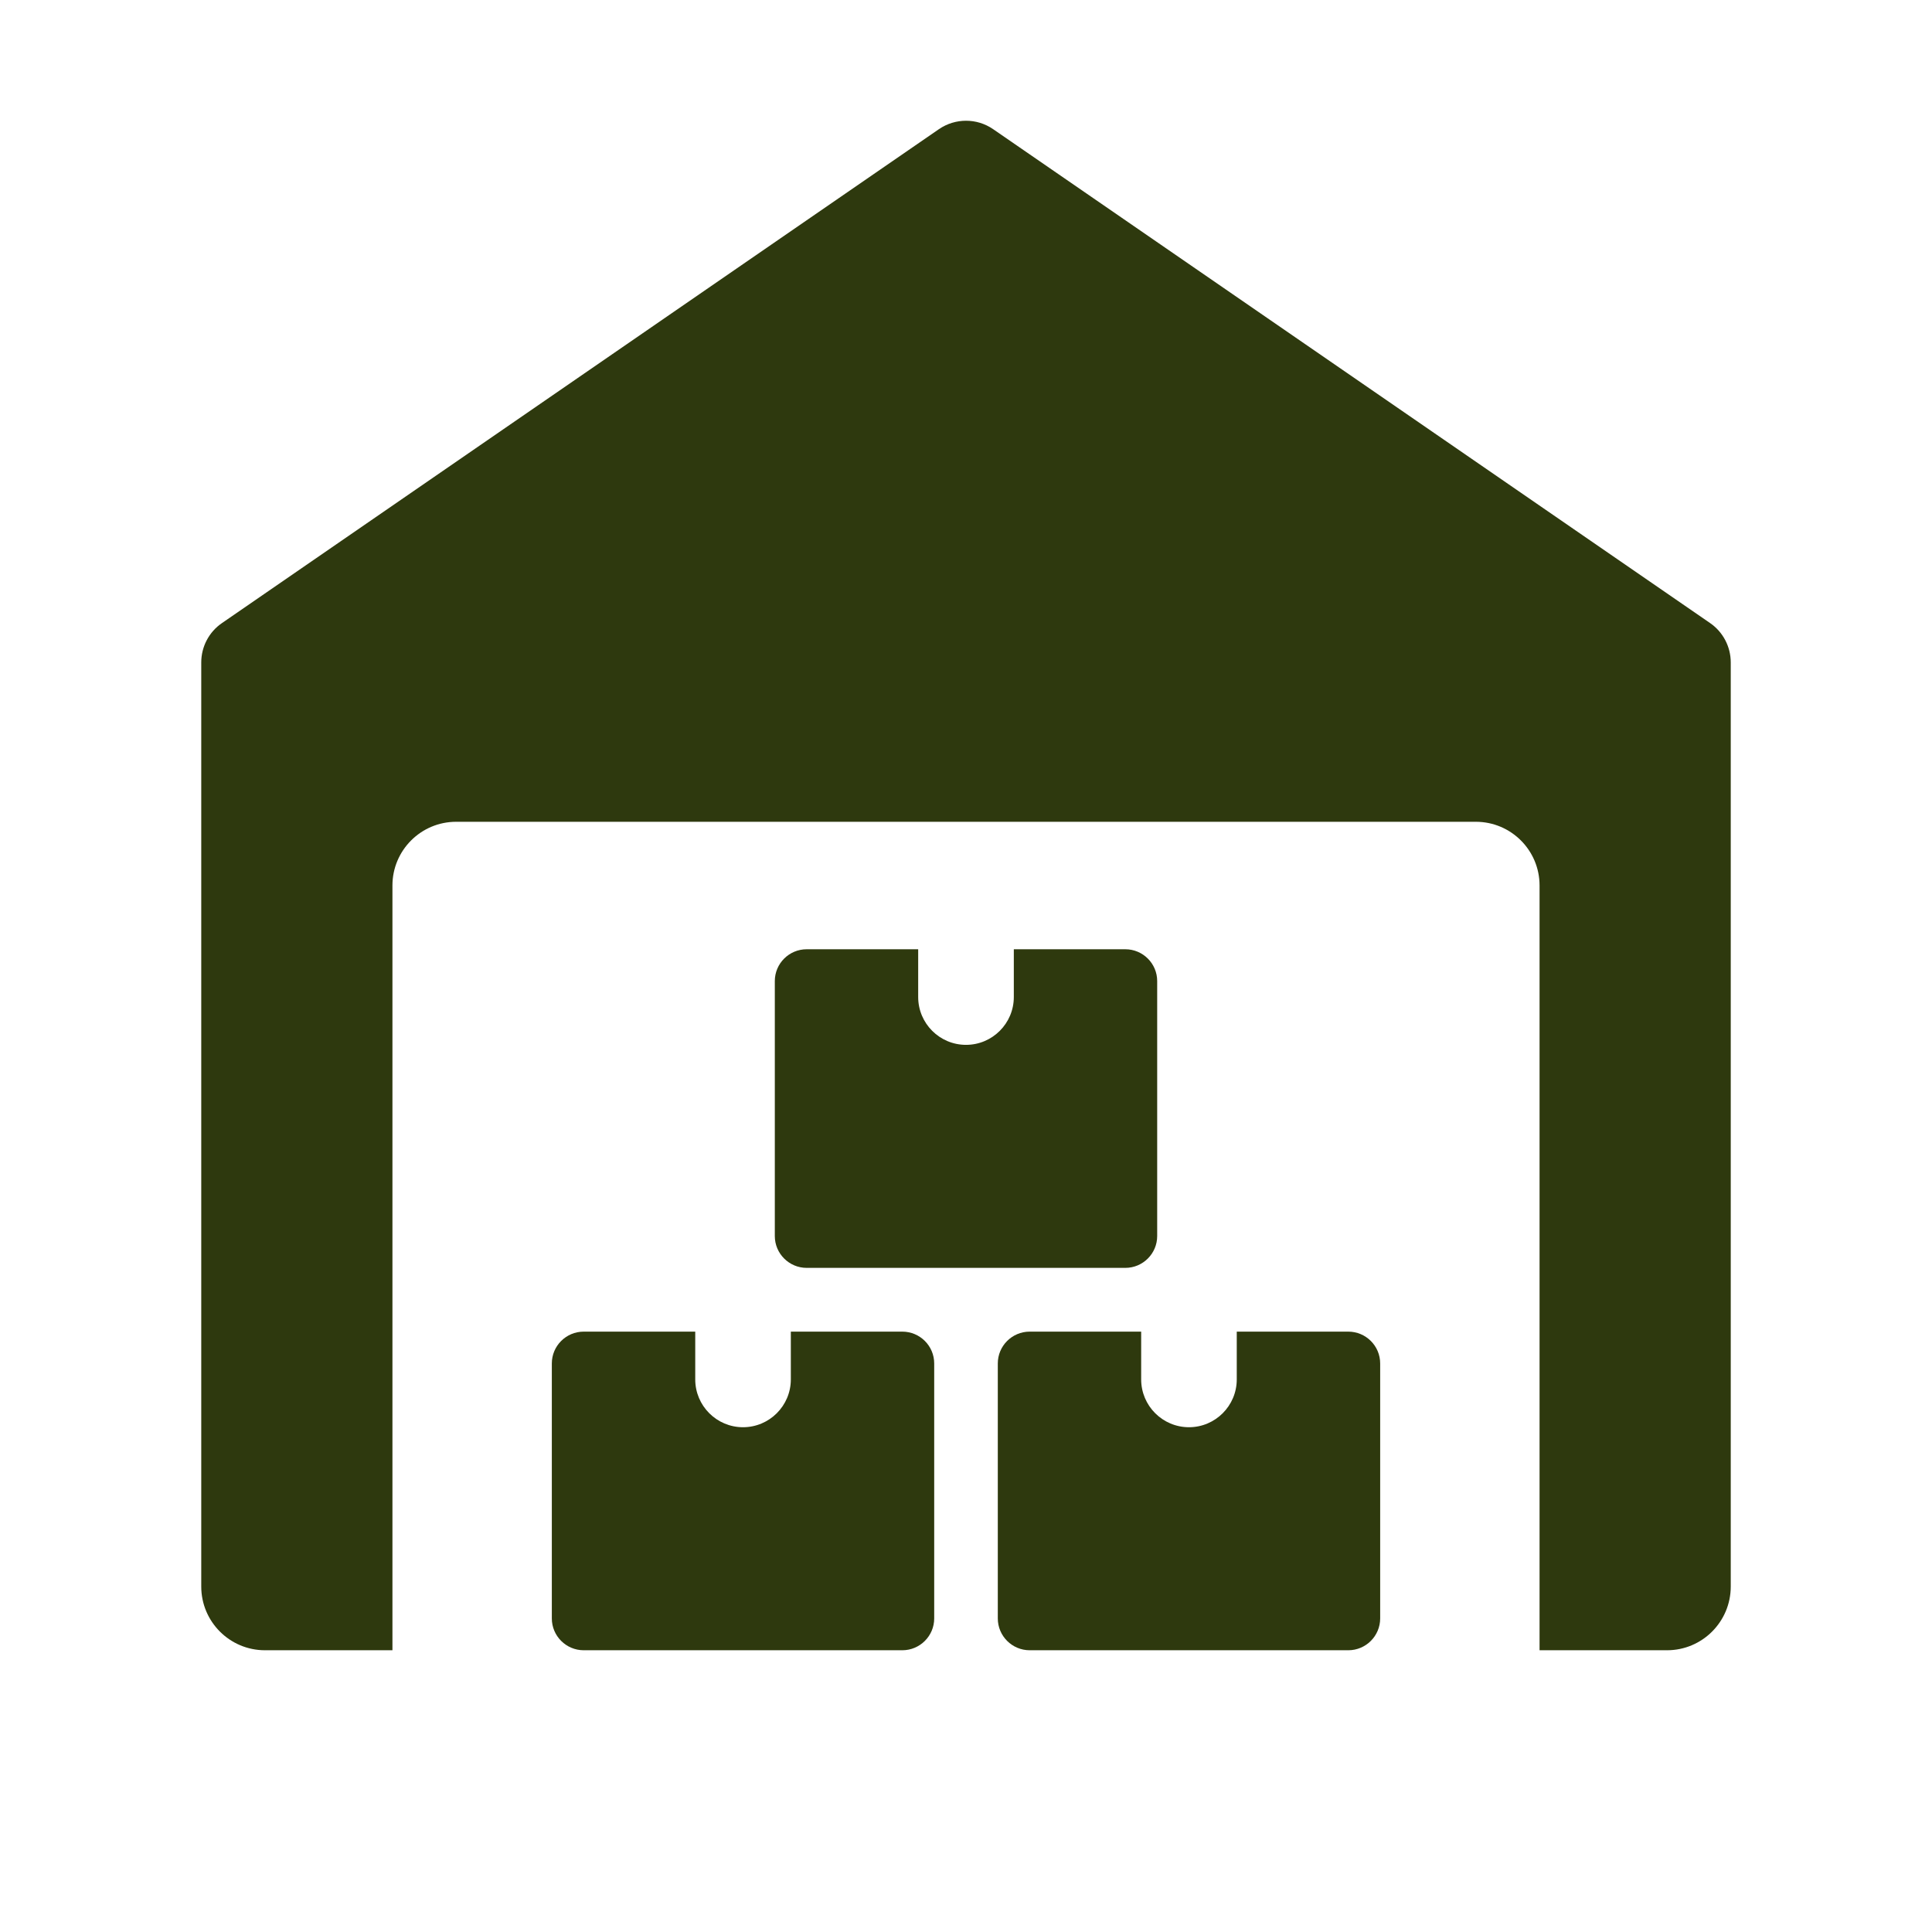
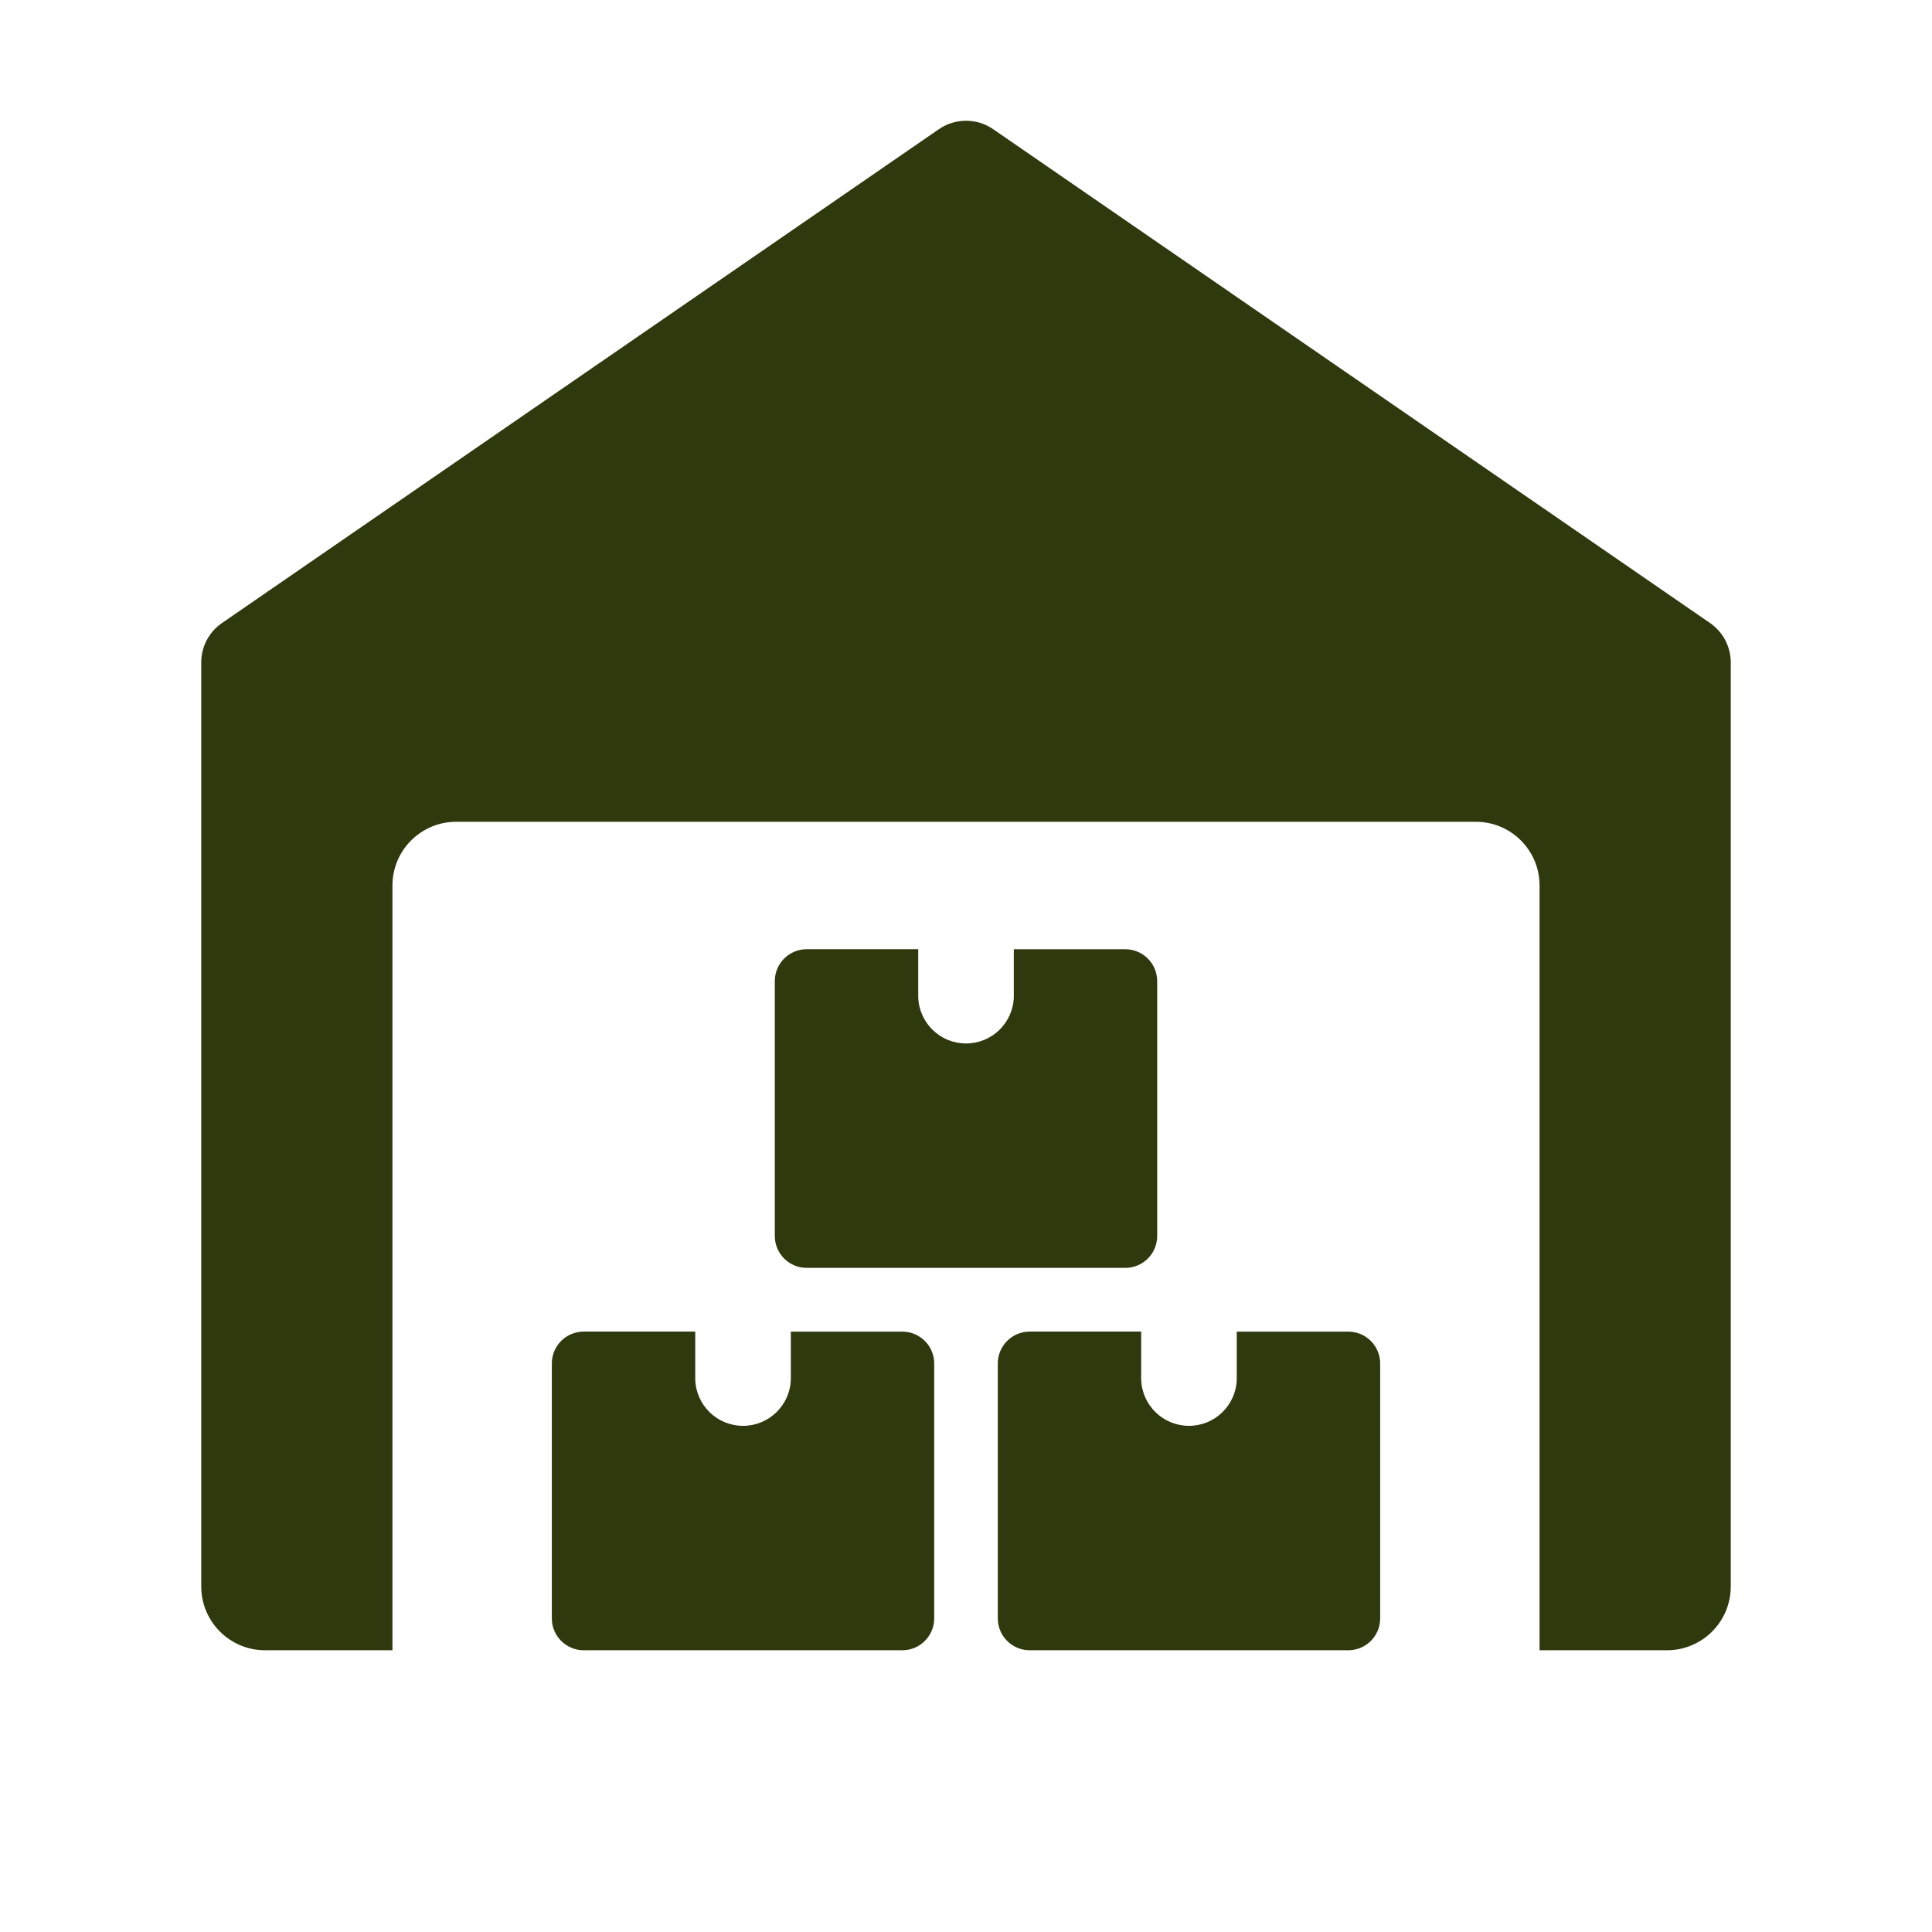
<svg xmlns="http://www.w3.org/2000/svg" width="48" height="48" viewBox="0 0 48 48" fill="none">
-   <path d="M42.487 15.48L24.674 3.209C24.269 2.93 23.734 2.93 23.327 3.209L5.515 15.48C5.192 15.701 5 16.067 5 16.458V39.417C5 40.291 5.709 41 6.583 41H9.75V22C9.75 21.126 10.459 20.417 11.333 20.417H36.667C37.541 20.417 38.25 21.126 38.25 22V41H41.417C42.291 41 43 40.291 43 39.417V16.458C43 16.067 42.808 15.701 42.487 15.48Z" fill="#2E390E" />
-   <path d="M19.648 33.084V34.271C19.648 34.926 19.116 35.459 18.46 35.459C17.805 35.459 17.273 34.926 17.273 34.271V33.084H14.502C14.065 33.084 13.71 33.438 13.71 33.875V40.209C13.71 40.645 14.065 41 14.502 41H22.418C22.855 41 23.21 40.645 23.21 40.209V33.875C23.21 33.438 22.855 33.084 22.418 33.084H19.648Z" fill="#2E390E" />
-   <path d="M30.727 33.084V34.271C30.727 34.926 30.195 35.459 29.54 35.459C28.884 35.459 28.352 34.926 28.352 34.271V33.084H25.582C25.145 33.084 24.79 33.438 24.79 33.875V40.209C24.79 40.645 25.145 41 25.582 41H33.498C33.935 41 34.29 40.645 34.29 40.209V33.875C34.29 33.438 33.935 33.084 33.498 33.084H30.727Z" fill="#2E390E" />
-   <path d="M25.188 23.584V24.771C25.188 25.427 24.655 25.959 24 25.959C23.345 25.959 22.812 25.427 22.812 24.771V23.584H20.042C19.605 23.584 19.25 23.938 19.25 24.375V30.709C19.25 31.145 19.605 31.5 20.042 31.5H27.958C28.395 31.5 28.75 31.145 28.75 30.709V24.375C28.75 23.938 28.395 23.584 27.958 23.584H25.188Z" fill="#2E390E" />
+   <path d="M42.487 15.48L24.674 3.209a1.19 1.19 0 00-1.347 0L5.515 15.479a1.186 1.186 0 00-.515.98v22.958C5 40.29 5.71 41 6.583 41H9.75V22c0-.874.71-1.583 1.583-1.583h25.334c.874 0 1.583.709 1.583 1.583v19h3.167C42.29 41 43 40.29 43 39.417V16.458c0-.39-.192-.756-.513-.978z" fill="#2E390E" />
+   <path d="M19.648 33.084v1.187a1.188 1.188 0 01-2.375 0v-1.188h-2.771a.792.792 0 00-.792.792v6.334c0 .436.355.791.792.791h7.916a.792.792 0 00.792-.791v-6.334a.792.792 0 00-.792-.791h-2.77zm11.079 0v1.187a1.188 1.188 0 01-2.375 0v-1.188h-2.77a.792.792 0 00-.792.792v6.334c0 .436.355.791.792.791h7.916a.792.792 0 00.792-.791v-6.334a.792.792 0 00-.792-.791h-2.77zm-5.539-9.5v1.187a1.188 1.188 0 01-2.375 0v-1.188h-2.771a.792.792 0 00-.792.792v6.334c0 .436.355.791.792.791h7.916a.792.792 0 00.792-.791v-6.334a.792.792 0 00-.792-.791h-2.77z" fill="#2E390E" />
</svg>
